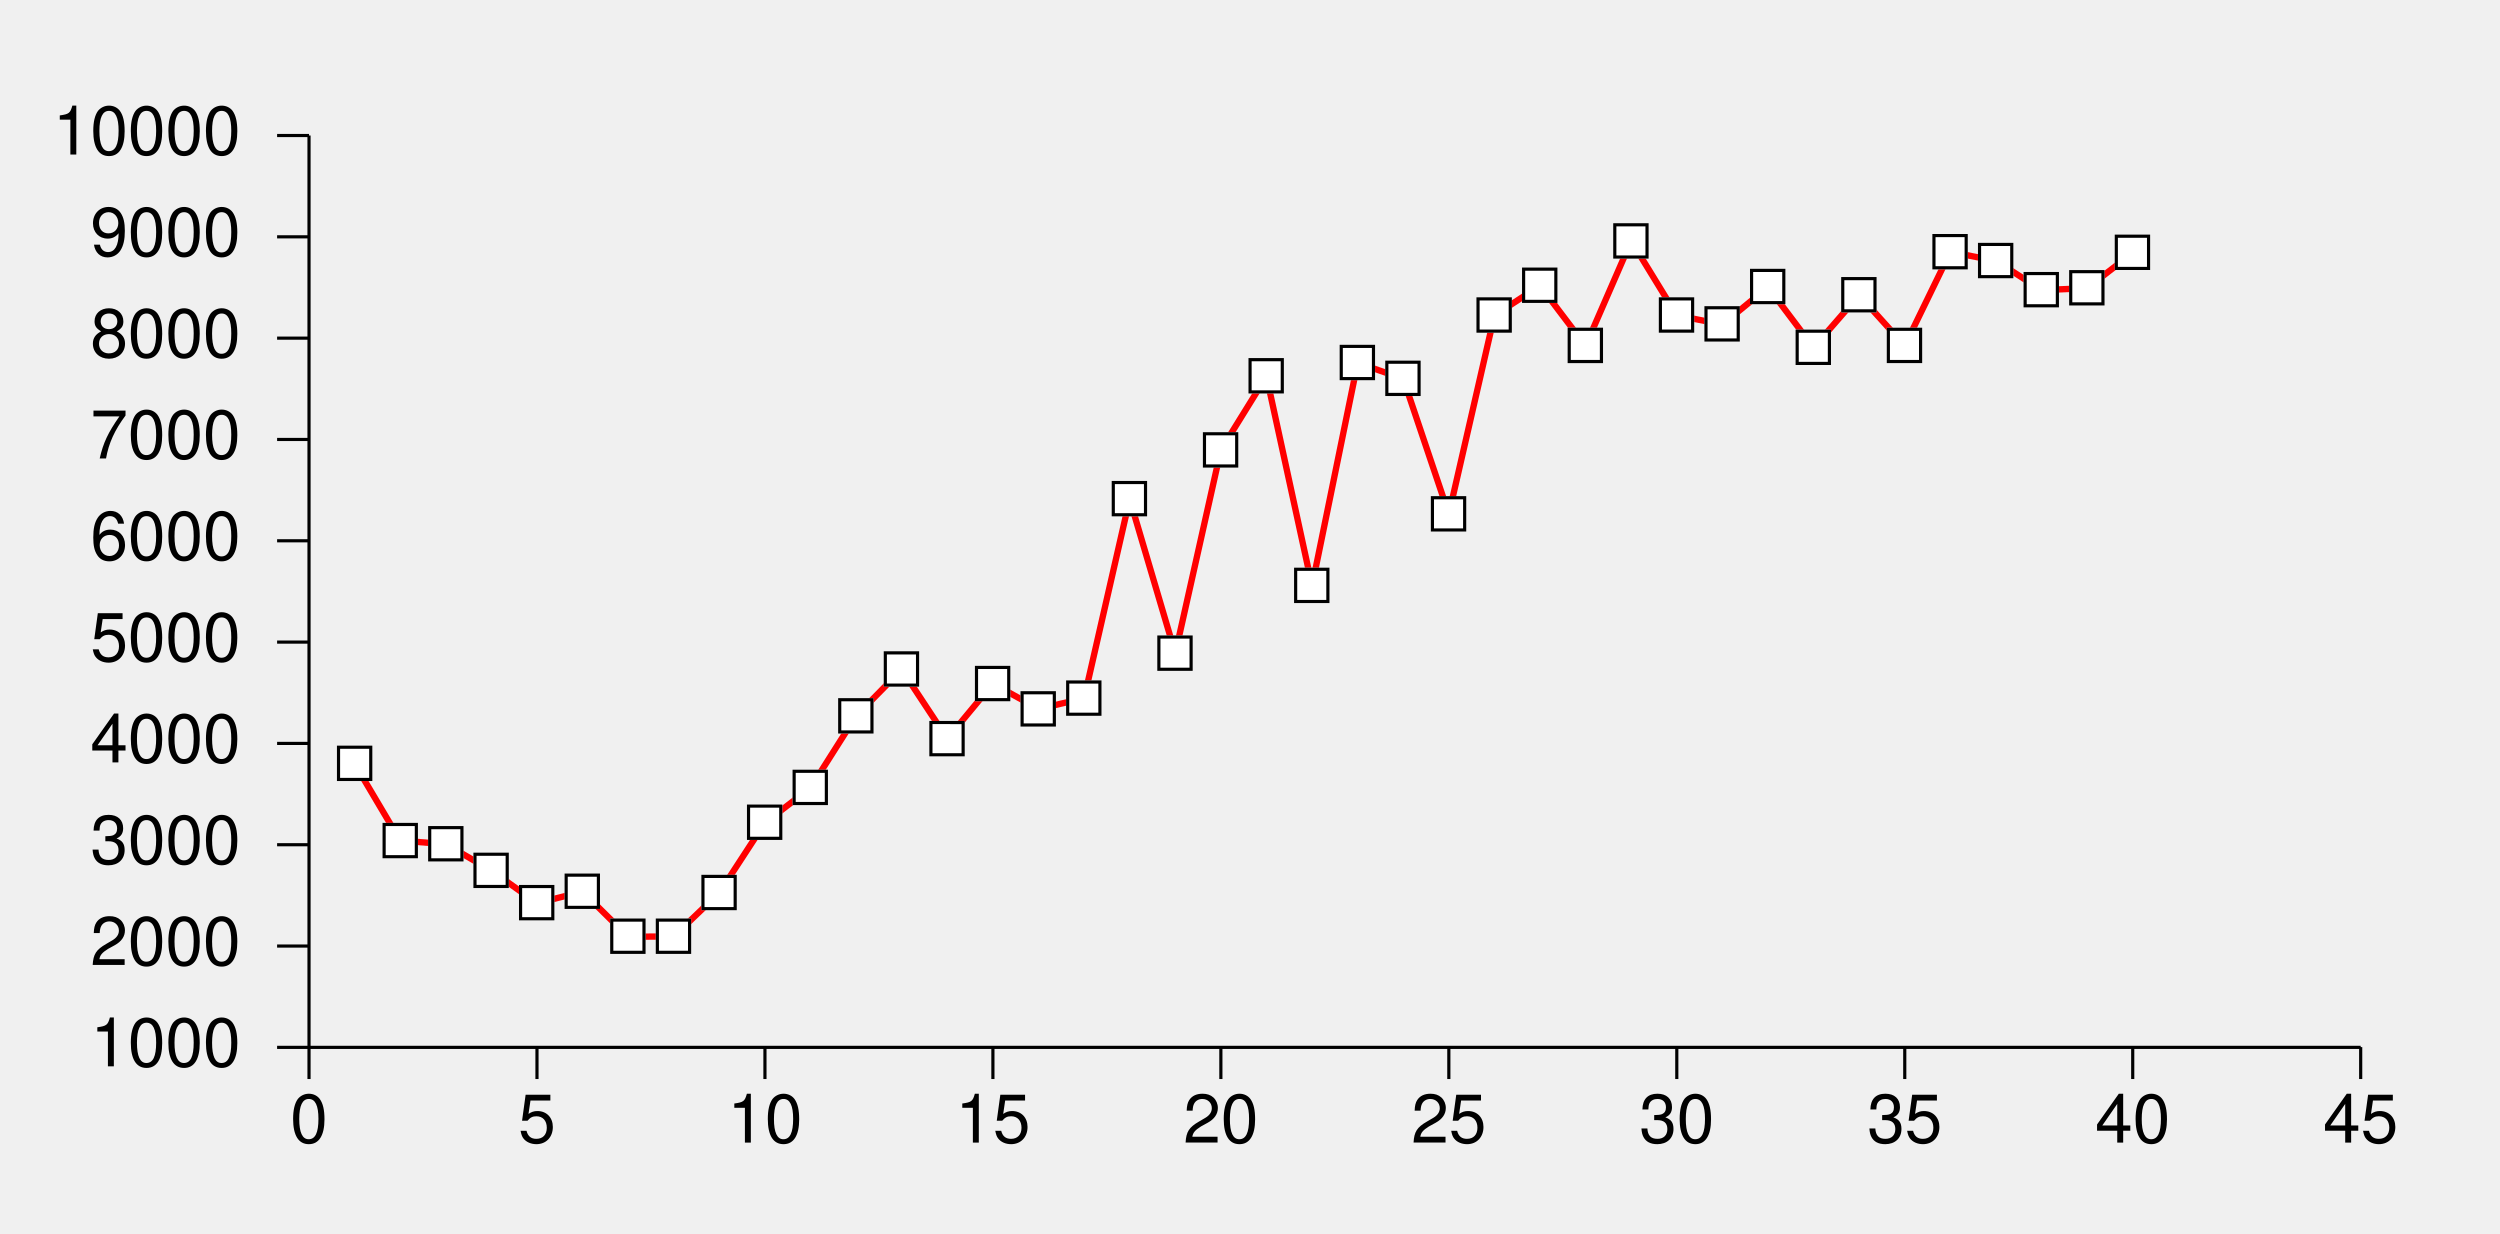
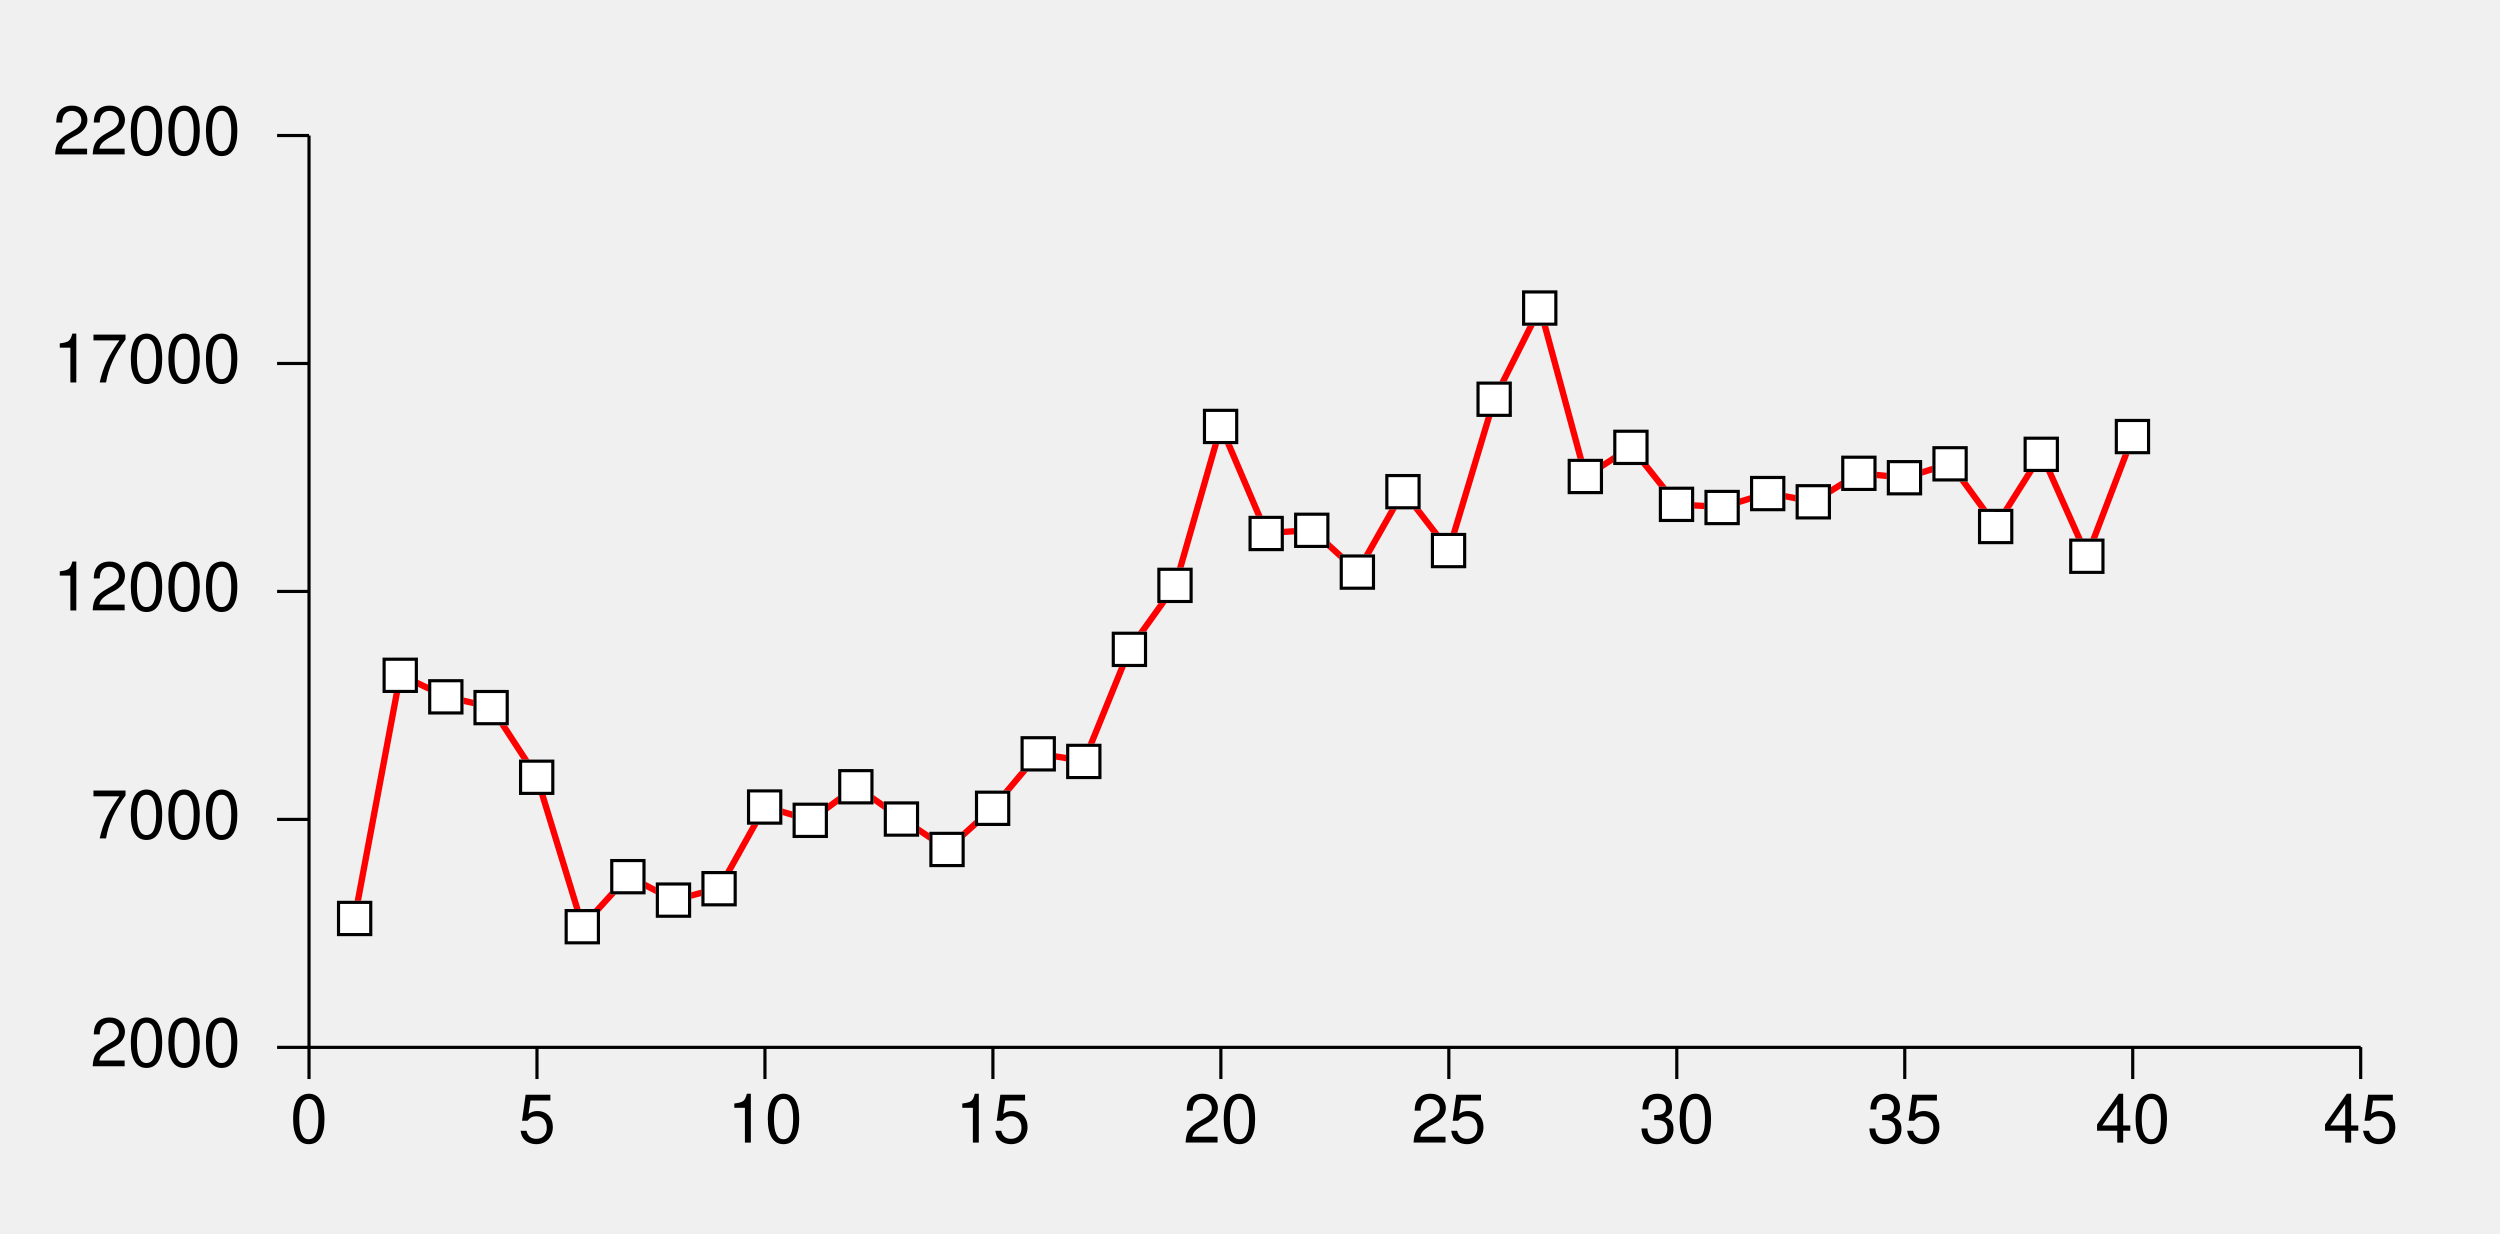
<svg xmlns="http://www.w3.org/2000/svg" viewBox="0 0 394.80 194.84">
  <g transform="translate(-23.20,-266.60)">
    <g style="fill:#000000;stroke:#000000;font-family:Helvetica;">
      <g style="stroke-width:0.6;font-size:8pt;text-anchor:middle;">
        <text x="72.00" y="447.04" stroke="none">0</text>
      </g>
      <g style="stroke-width:0.5;font-size:8pt;text-anchor:middle;">
        <path d="M72 437l0 -5.04" fill="none" />
        <text x="108.00" y="447.04" stroke="none">5</text>
        <path d="M108 437l0 -5.04" fill="none" />
        <text x="144.00" y="447.04" stroke="none">10</text>
        <path d="M144 437l0 -5.04" fill="none" />
        <text x="180.00" y="447.04" stroke="none">15</text>
        <path d="M180 437l0 -5.04" fill="none" />
        <text x="216.00" y="447.04" stroke="none">20</text>
        <path d="M216 437l0 -5.04" fill="none" />
        <text x="252.00" y="447.04" stroke="none">25</text>
        <path d="M252 437l0 -5.04" fill="none" />
        <text x="288.00" y="447.04" stroke="none">30</text>
        <path d="M288 437l0 -5.04" fill="none" />
        <text x="324.00" y="447.04" stroke="none">35</text>
        <path d="M324 437l0 -5.04" fill="none" />
        <text x="360.00" y="447.04" stroke="none">40</text>
        <path d="M360 437l0 -5.04" fill="none" />
        <text x="396.00" y="447.04" stroke="none">45</text>
        <path d="M396 437l0 -5.04" fill="none" />
        <path d="M72 432l324 0" fill="none" />
      </g>
      <g style="stroke-width:0.5;font-size:8pt;text-anchor:end;">
-         <text x="61.20" y="435.00" stroke="none">1000</text>
+         <text x="61.20" y="435.00" stroke="none">2000</text>
        <path d="M66.96 432l5.04 0" fill="none" />
-         <text x="61.20" y="419.00" stroke="none">2000</text>
-         <path d="M66.96 416l5.04 0" fill="none" />
-         <text x="61.20" y="403.00" stroke="none">3000</text>
-         <path d="M66.96 400l5.04 0" fill="none" />
-         <text x="61.20" y="387.00" stroke="none">4000</text>
-         <path d="M66.96 384l5.04 0" fill="none" />
-         <text x="61.20" y="371.00" stroke="none">5000</text>
-         <path d="M66.96 368l5.04 0" fill="none" />
-         <text x="61.20" y="355.00" stroke="none">6000</text>
-         <path d="M66.96 352l5.04 0" fill="none" />
-         <text x="61.20" y="339.00" stroke="none">7000</text>
-         <path d="M66.96 336l5.04 0" fill="none" />
-         <text x="61.20" y="323.00" stroke="none">8000</text>
-         <path d="M66.96 320l5.04 0" fill="none" />
-         <text x="61.20" y="307.00" stroke="none">9000</text>
-         <path d="M66.96 304l5.04 0" fill="none" />
-         <text x="61.20" y="291.00" stroke="none">10000</text>
+         <text x="61.20" y="399.00" stroke="none">7000</text>
+         <path d="M66.96 396l5.04 0" fill="none" />
+         <text x="61.20" y="363.00" stroke="none">12000</text>
+         <path d="M66.96 360l5.04 0" fill="none" />
+         <text x="61.20" y="327.00" stroke="none">17000</text>
+         <path d="M66.96 324l5.04 0" fill="none" />
+         <text x="61.20" y="291.00" stroke="none">22000</text>
        <path d="M66.96 288l5.04 0" fill="none" />
        <path d="M72 432l0 -144" fill="none" />
      </g>
      <g style="fill:#ff0000;stroke:#ff0000;stroke-width:1.0;font-size:8pt;text-anchor:end;">
-         <path d="M79.2 387.2l7.2 12.15l7.2 0.565l7.2 4.163l7.2 5.149l7.2 -1.815l7.2 7.124l7.2 -0.061l7.2 -6.9l7.2 -11.04l7.2 -5.522l7.2 -11.35l7.2 -7.325l7.2 10.91l7.2 -8.681l7.2 3.978l7.2 -1.666l7.2 -31.46l7.2 24.36l7.2 -32.12l7.2 -11.62l7.2 33.07l7.2 -35.19l7.2 2.489l7.2 21.38l7.2 -31.38l7.2 -4.691l7.2 9.493l7.2 -16.56l7.2 11.75l7.2 1.443l7.2 -5.902l7.2 9.547l7.2 -8.27l7.2 7.978l7.2 -14.8l7.2 1.394l7.2 4.624l7.2 -0.305l7.2 -5.587" fill="none" />
+         <path d="M79.2 411.6l7.2 -38.42l7.2 3.433l7.2 1.668l7.2 11.06l7.2 23.53l7.2 -7.903l7.2 3.764l7.2 -1.872l7.2 -12.89l7.2 2.158l7.2 -5.298l7.2 5.045l7.2 4.819l7.2 -6.501l7.2 -8.579l7.2 1.171l7.2 -17.7l7.2 -10.06l7.2 -25.12l7.2 16.87l7.2 -0.48l7.2 6.579l7.2 -12.7l7.2 9.323l7.2 -23.93l7.2 -14.33l7.2 26.62l7.2 -4.651l7.2 9.056l7.2 0.405l7.2 -2.203l7.2 1.352l7.2 -4.482l7.2 0.713l7.2 -2.252l7.2 9.883l7.2 -11.41l7.2 16.16l7.2 -18.88" fill="none" />
      </g>
      <g style="fill:#ff0000;stroke:#ff0000;stroke-width:0.5;font-size:8pt;text-anchor:end;">
-         <path d="M81.75 384.6l-5.091 -4.239e-05l-8.479e-05 5.091l5.091 0z" fill="#ffffff" stroke="#ffffff" />
+         <path d="M81.75 409.1l-5.091 -4.239e-05l-8.479e-05 5.091l5.091 0z" fill="#ffffff" stroke="#ffffff" />
      </g>
      <g style="stroke-width:0.5;font-size:8pt;text-anchor:end;">
-         <path d="M81.75 384.6l-5.091 -4.239e-05l-8.479e-05 5.091l5.091 0l8.479e-05 -5.091l-5.091 -4.239e-05" fill="none" />
-         <path d="M88.95 396.8l-5.091 -4.239e-05l-8.479e-05 5.091l5.091 0z" fill="#ffffff" stroke="#ffffff" />
-         <path d="M88.95 396.8l-5.091 -4.239e-05l-8.479e-05 5.091l5.091 0l8.479e-05 -5.091l-5.091 -4.239e-05" fill="none" />
-         <path d="M96.15 397.3l-5.091 -4.239e-05l-8.479e-05 5.091l5.091 0z" fill="#ffffff" stroke="#ffffff" />
-         <path d="M96.15 397.3l-5.091 -4.239e-05l-8.479e-05 5.091l5.091 0l8.479e-05 -5.091l-5.091 -4.239e-05" fill="none" />
-         <path d="M103.3 401.5l-5.091 -4.239e-05l-8.479e-05 5.091l5.091 0z" fill="#ffffff" stroke="#ffffff" />
-         <path d="M103.3 401.5l-5.091 -4.239e-05l-8.479e-05 5.091l5.091 0l8.479e-05 -5.091l-5.091 -4.239e-05" fill="none" />
-         <path d="M110.5 406.6l-5.091 -4.239e-05l-8.479e-05 5.091l5.091 0z" fill="#ffffff" stroke="#ffffff" />
-         <path d="M110.5 406.6l-5.091 -4.239e-05l-8.479e-05 5.091l5.091 0l8.479e-05 -5.091l-5.091 -4.239e-05" fill="none" />
-         <path d="M117.7 404.8l-5.091 -4.239e-05l-8.479e-05 5.091l5.091 0z" fill="#ffffff" stroke="#ffffff" />
-         <path d="M117.7 404.8l-5.091 -4.239e-05l-8.479e-05 5.091l5.091 0l8.479e-05 -5.091l-5.091 -4.239e-05" fill="none" />
-         <path d="M124.9 411.9l-5.091 -4.239e-05l-8.479e-05 5.091l5.091 0z" fill="#ffffff" stroke="#ffffff" />
-         <path d="M124.9 411.9l-5.091 -4.239e-05l-8.479e-05 5.091l5.091 0l8.479e-05 -5.091l-5.091 -4.239e-05" fill="none" />
-         <path d="M132.1 411.9l-5.091 -4.239e-05l-8.479e-05 5.091l5.091 0z" fill="#ffffff" stroke="#ffffff" />
-         <path d="M132.1 411.9l-5.091 -4.239e-05l-8.479e-05 5.091l5.091 0l8.479e-05 -5.091l-5.091 -4.239e-05" fill="none" />
-         <path d="M139.3 405l-5.091 -4.239e-05l-8.479e-05 5.091l5.091 0z" fill="#ffffff" stroke="#ffffff" />
-         <path d="M139.3 405l-5.091 -4.239e-05l-8.479e-05 5.091l5.091 0l8.479e-05 -5.091l-5.091 -4.239e-05" fill="none" />
-         <path d="M146.5 393.9l-5.091 -4.239e-05l-8.479e-05 5.091l5.091 0z" fill="#ffffff" stroke="#ffffff" />
-         <path d="M146.5 393.9l-5.091 -4.239e-05l-8.479e-05 5.091l5.091 0l8.479e-05 -5.091l-5.091 -4.239e-05" fill="none" />
-         <path d="M153.7 388.4l-5.091 -4.239e-05l-8.479e-05 5.091l5.091 0z" fill="#ffffff" stroke="#ffffff" />
-         <path d="M153.7 388.4l-5.091 -4.239e-05l-8.479e-05 5.091l5.091 0l8.479e-05 -5.091l-5.091 -4.239e-05" fill="none" />
-         <path d="M160.9 377.1l-5.091 -4.239e-05l-8.479e-05 5.091l5.091 0z" fill="#ffffff" stroke="#ffffff" />
-         <path d="M160.9 377.1l-5.091 -4.239e-05l-8.479e-05 5.091l5.091 0l8.479e-05 -5.091l-5.091 -4.239e-05" fill="none" />
-         <path d="M168.1 369.7l-5.091 -4.239e-05l-8.479e-05 5.091l5.091 0z" fill="#ffffff" stroke="#ffffff" />
-         <path d="M168.1 369.7l-5.091 -4.239e-05l-8.479e-05 5.091l5.091 0l8.479e-05 -5.091l-5.091 -4.239e-05" fill="none" />
-         <path d="M175.3 380.7l-5.091 -4.239e-05l-8.479e-05 5.091l5.091 0z" fill="#ffffff" stroke="#ffffff" />
-         <path d="M175.3 380.7l-5.091 -4.239e-05l-8.479e-05 5.091l5.091 0l8.479e-05 -5.091l-5.091 -4.239e-05" fill="none" />
-         <path d="M182.5 372l-5.091 -4.239e-05l-8.479e-05 5.091l5.091 0z" fill="#ffffff" stroke="#ffffff" />
-         <path d="M182.5 372l-5.091 -4.239e-05l-8.479e-05 5.091l5.091 0l8.479e-05 -5.091l-5.091 -4.239e-05" fill="none" />
-         <path d="M189.7 376l-5.091 -4.239e-05l-8.479e-05 5.091l5.091 0z" fill="#ffffff" stroke="#ffffff" />
-         <path d="M189.7 376l-5.091 -4.239e-05l-8.479e-05 5.091l5.091 0l8.479e-05 -5.091l-5.091 -4.239e-05" fill="none" />
-         <path d="M196.9 374.3l-5.091 -4.239e-05l-8.479e-05 5.091l5.091 0z" fill="#ffffff" stroke="#ffffff" />
-         <path d="M196.9 374.3l-5.091 -4.239e-05l-8.479e-05 5.091l5.091 0l8.479e-05 -5.091l-5.091 -4.239e-05" fill="none" />
-         <path d="M204.1 342.8l-5.091 -4.239e-05l-8.479e-05 5.091l5.091 0z" fill="#ffffff" stroke="#ffffff" />
-         <path d="M204.1 342.8l-5.091 -4.239e-05l-8.479e-05 5.091l5.091 0l8.479e-05 -5.091l-5.091 -4.239e-05" fill="none" />
-         <path d="M211.3 367.2l-5.091 -4.239e-05l-8.479e-05 5.091l5.091 0z" fill="#ffffff" stroke="#ffffff" />
-         <path d="M211.3 367.2l-5.091 -4.239e-05l-8.479e-05 5.091l5.091 0l8.479e-05 -5.091l-5.091 -4.239e-05" fill="none" />
-         <path d="M218.5 335.1l-5.091 -4.239e-05l-8.479e-05 5.091l5.091 0z" fill="#ffffff" stroke="#ffffff" />
-         <path d="M218.5 335.1l-5.091 -4.239e-05l-8.479e-05 5.091l5.091 0l8.479e-05 -5.091l-5.091 -4.239e-05" fill="none" />
-         <path d="M225.7 323.4l-5.091 -4.239e-05l-8.479e-05 5.091l5.091 0z" fill="#ffffff" stroke="#ffffff" />
-         <path d="M225.7 323.4l-5.091 -4.239e-05l-8.479e-05 5.091l5.091 0l8.479e-05 -5.091l-5.091 -4.239e-05" fill="none" />
-         <path d="M232.9 356.5l-5.091 -4.239e-05l-8.479e-05 5.091l5.091 0z" fill="#ffffff" stroke="#ffffff" />
-         <path d="M232.9 356.5l-5.091 -4.239e-05l-8.479e-05 5.091l5.091 0l8.479e-05 -5.091l-5.091 -4.239e-05" fill="none" />
-         <path d="M240.1 321.3l-5.091 -4.239e-05l-8.479e-05 5.091l5.091 0z" fill="#ffffff" stroke="#ffffff" />
-         <path d="M240.1 321.3l-5.091 -4.239e-05l-8.479e-05 5.091l5.091 0l8.479e-05 -5.091l-5.091 -4.239e-05" fill="none" />
-         <path d="M247.3 323.8l-5.091 -4.239e-05l-8.479e-05 5.091l5.091 0z" fill="#ffffff" stroke="#ffffff" />
-         <path d="M247.3 323.8l-5.091 -4.239e-05l-8.479e-05 5.091l5.091 0l8.479e-05 -5.091l-5.091 -4.239e-05" fill="none" />
-         <path d="M254.5 345.2l-5.091 -4.239e-05l-8.479e-05 5.091l5.091 0z" fill="#ffffff" stroke="#ffffff" />
-         <path d="M254.5 345.2l-5.091 -4.239e-05l-8.479e-05 5.091l5.091 0l8.479e-05 -5.091l-5.091 -4.239e-05" fill="none" />
-         <path d="M261.7 313.8l-5.091 -4.239e-05l-8.479e-05 5.091l5.091 0z" fill="#ffffff" stroke="#ffffff" />
-         <path d="M261.7 313.8l-5.091 -4.239e-05l-8.479e-05 5.091l5.091 0l8.479e-05 -5.091l-5.091 -4.239e-05" fill="none" />
-         <path d="M268.9 309.1l-5.091 -4.239e-05l-8.479e-05 5.091l5.091 0z" fill="#ffffff" stroke="#ffffff" />
-         <path d="M268.9 309.1l-5.091 -4.239e-05l-8.479e-05 5.091l5.091 0l8.479e-05 -5.091l-5.091 -4.239e-05" fill="none" />
-         <path d="M276.1 318.6l-5.091 -4.239e-05l-8.479e-05 5.091l5.091 0z" fill="#ffffff" stroke="#ffffff" />
-         <path d="M276.1 318.6l-5.091 -4.239e-05l-8.479e-05 5.091l5.091 0l8.479e-05 -5.091l-5.091 -4.239e-05" fill="none" />
-         <path d="M283.3 302.1l-5.091 -4.239e-05l-8.479e-05 5.091l5.091 0z" fill="#ffffff" stroke="#ffffff" />
-         <path d="M283.3 302.1l-5.091 -4.239e-05l-8.479e-05 5.091l5.091 0l8.479e-05 -5.091l-5.091 -4.239e-05" fill="none" />
-         <path d="M290.5 313.8l-5.091 -4.239e-05l-8.479e-05 5.091l5.091 0z" fill="#ffffff" stroke="#ffffff" />
-         <path d="M290.5 313.8l-5.091 -4.239e-05l-8.479e-05 5.091l5.091 0l8.479e-05 -5.091l-5.091 -4.239e-05" fill="none" />
-         <path d="M297.7 315.2l-5.091 -4.239e-05l-8.479e-05 5.091l5.091 0z" fill="#ffffff" stroke="#ffffff" />
-         <path d="M297.7 315.2l-5.091 -4.239e-05l-8.479e-05 5.091l5.091 0l8.479e-05 -5.091l-5.091 -4.239e-05" fill="none" />
-         <path d="M304.9 309.3l-5.091 -4.239e-05l-8.479e-05 5.091l5.091 0z" fill="#ffffff" stroke="#ffffff" />
-         <path d="M304.9 309.3l-5.091 -4.239e-05l-8.479e-05 5.091l5.091 0l8.479e-05 -5.091l-5.091 -4.239e-05" fill="none" />
-         <path d="M312.1 318.9l-5.091 -4.239e-05l-8.479e-05 5.091l5.091 0z" fill="#ffffff" stroke="#ffffff" />
-         <path d="M312.1 318.9l-5.091 -4.239e-05l-8.479e-05 5.091l5.091 0l8.479e-05 -5.091l-5.091 -4.239e-05" fill="none" />
-         <path d="M319.3 310.6l-5.091 -4.239e-05l-8.479e-05 5.091l5.091 0z" fill="#ffffff" stroke="#ffffff" />
-         <path d="M319.3 310.6l-5.091 -4.239e-05l-8.479e-05 5.091l5.091 0l8.479e-05 -5.091l-5.091 -4.239e-05" fill="none" />
-         <path d="M326.5 318.6l-5.091 -4.239e-05l-8.479e-05 5.091l5.091 0z" fill="#ffffff" stroke="#ffffff" />
-         <path d="M326.5 318.6l-5.091 -4.239e-05l-8.479e-05 5.091l5.091 0l8.479e-05 -5.091l-5.091 -4.239e-05" fill="none" />
-         <path d="M333.7 303.8l-5.091 -4.239e-05l-8.479e-05 5.091l5.091 0z" fill="#ffffff" stroke="#ffffff" />
-         <path d="M333.7 303.8l-5.091 -4.239e-05l-8.479e-05 5.091l5.091 0l8.479e-05 -5.091l-5.091 -4.239e-05" fill="none" />
-         <path d="M340.9 305.2l-5.091 -4.239e-05l-8.479e-05 5.091l5.091 0z" fill="#ffffff" stroke="#ffffff" />
-         <path d="M340.9 305.2l-5.091 -4.239e-05l-8.479e-05 5.091l5.091 0l8.479e-05 -5.091l-5.091 -4.239e-05" fill="none" />
-         <path d="M348.1 309.8l-5.091 -4.239e-05l-8.479e-05 5.091l5.091 0z" fill="#ffffff" stroke="#ffffff" />
-         <path d="M348.1 309.8l-5.091 -4.239e-05l-8.479e-05 5.091l5.091 0l8.479e-05 -5.091l-5.091 -4.239e-05" fill="none" />
-         <path d="M355.3 309.5l-5.091 -4.239e-05l-8.479e-05 5.091l5.091 0z" fill="#ffffff" stroke="#ffffff" />
-         <path d="M355.3 309.5l-5.091 -4.239e-05l-8.479e-05 5.091l5.091 0l8.479e-05 -5.091l-5.091 -4.239e-05" fill="none" />
-         <path d="M362.5 303.9l-5.091 -4.239e-05l-8.479e-05 5.091l5.091 0z" fill="#ffffff" stroke="#ffffff" />
-         <path d="M362.5 303.9l-5.091 -4.239e-05l-8.479e-05 5.091l5.091 0l8.479e-05 -5.091l-5.091 -4.239e-05" fill="none" />
+         <path d="M81.75 409.1l-5.091 -4.239e-05l-8.479e-05 5.091l5.091 0l8.479e-05 -5.091l-5.091 -4.239e-05" fill="none" />
+         <path d="M88.95 370.7l-5.091 -4.239e-05l-8.479e-05 5.091l5.091 0z" fill="#ffffff" stroke="#ffffff" />
+         <path d="M88.95 370.7l-5.091 -4.239e-05l-8.479e-05 5.091l5.091 0l8.479e-05 -5.091l-5.091 -4.239e-05" fill="none" />
+         <path d="M96.15 374.1l-5.091 -4.239e-05l-8.479e-05 5.091l5.091 0z" fill="#ffffff" stroke="#ffffff" />
+         <path d="M96.15 374.1l-5.091 -4.239e-05l-8.479e-05 5.091l5.091 0l8.479e-05 -5.091l-5.091 -4.239e-05" fill="none" />
+         <path d="M103.3 375.8l-5.091 -4.239e-05l-8.479e-05 5.091l5.091 0z" fill="#ffffff" stroke="#ffffff" />
+         <path d="M103.3 375.8l-5.091 -4.239e-05l-8.479e-05 5.091l5.091 0l8.479e-05 -5.091l-5.091 -4.239e-05" fill="none" />
+         <path d="M110.5 386.8l-5.091 -4.239e-05l-8.479e-05 5.091l5.091 0z" fill="#ffffff" stroke="#ffffff" />
+         <path d="M110.5 386.8l-5.091 -4.239e-05l-8.479e-05 5.091l5.091 0l8.479e-05 -5.091l-5.091 -4.239e-05" fill="none" />
+         <path d="M117.7 410.4l-5.091 -4.239e-05l-8.479e-05 5.091l5.091 0z" fill="#ffffff" stroke="#ffffff" />
+         <path d="M117.7 410.4l-5.091 -4.239e-05l-8.479e-05 5.091l5.091 0l8.479e-05 -5.091l-5.091 -4.239e-05" fill="none" />
+         <path d="M124.9 402.5l-5.091 -4.239e-05l-8.479e-05 5.091l5.091 0z" fill="#ffffff" stroke="#ffffff" />
+         <path d="M124.9 402.5l-5.091 -4.239e-05l-8.479e-05 5.091l5.091 0l8.479e-05 -5.091l-5.091 -4.239e-05" fill="none" />
+         <path d="M132.1 406.2l-5.091 -4.239e-05l-8.479e-05 5.091l5.091 0z" fill="#ffffff" stroke="#ffffff" />
+         <path d="M132.1 406.2l-5.091 -4.239e-05l-8.479e-05 5.091l5.091 0l8.479e-05 -5.091l-5.091 -4.239e-05" fill="none" />
+         <path d="M139.3 404.4l-5.091 -4.239e-05l-8.479e-05 5.091l5.091 0z" fill="#ffffff" stroke="#ffffff" />
+         <path d="M139.3 404.4l-5.091 -4.239e-05l-8.479e-05 5.091l5.091 0l8.479e-05 -5.091l-5.091 -4.239e-05" fill="none" />
+         <path d="M146.5 391.5l-5.091 -4.239e-05l-8.479e-05 5.091l5.091 0z" fill="#ffffff" stroke="#ffffff" />
+         <path d="M146.5 391.5l-5.091 -4.239e-05l-8.479e-05 5.091l5.091 0l8.479e-05 -5.091l-5.091 -4.239e-05" fill="none" />
+         <path d="M153.7 393.6l-5.091 -4.239e-05l-8.479e-05 5.091l5.091 0z" fill="#ffffff" stroke="#ffffff" />
+         <path d="M153.7 393.6l-5.091 -4.239e-05l-8.479e-05 5.091l5.091 0l8.479e-05 -5.091l-5.091 -4.239e-05" fill="none" />
+         <path d="M160.9 388.3l-5.091 -4.239e-05l-8.479e-05 5.091l5.091 0z" fill="#ffffff" stroke="#ffffff" />
+         <path d="M160.9 388.3l-5.091 -4.239e-05l-8.479e-05 5.091l5.091 0l8.479e-05 -5.091l-5.091 -4.239e-05" fill="none" />
+         <path d="M168.1 393.4l-5.091 -4.239e-05l-8.479e-05 5.091l5.091 0z" fill="#ffffff" stroke="#ffffff" />
+         <path d="M168.1 393.4l-5.091 -4.239e-05l-8.479e-05 5.091l5.091 0l8.479e-05 -5.091l-5.091 -4.239e-05" fill="none" />
+         <path d="M175.3 398.2l-5.091 -4.239e-05l-8.479e-05 5.091l5.091 0z" fill="#ffffff" stroke="#ffffff" />
+         <path d="M175.3 398.2l-5.091 -4.239e-05l-8.479e-05 5.091l5.091 0l8.479e-05 -5.091l-5.091 -4.239e-05" fill="none" />
+         <path d="M182.5 391.7l-5.091 -4.239e-05l-8.479e-05 5.091l5.091 0z" fill="#ffffff" stroke="#ffffff" />
+         <path d="M182.5 391.7l-5.091 -4.239e-05l-8.479e-05 5.091l5.091 0l8.479e-05 -5.091l-5.091 -4.239e-05" fill="none" />
+         <path d="M189.7 383.1l-5.091 -4.239e-05l-8.479e-05 5.091l5.091 0z" fill="#ffffff" stroke="#ffffff" />
+         <path d="M189.7 383.1l-5.091 -4.239e-05l-8.479e-05 5.091l5.091 0l8.479e-05 -5.091l-5.091 -4.239e-05" fill="none" />
+         <path d="M196.9 384.3l-5.091 -4.239e-05l-8.479e-05 5.091l5.091 0z" fill="#ffffff" stroke="#ffffff" />
+         <path d="M196.9 384.3l-5.091 -4.239e-05l-8.479e-05 5.091l5.091 0l8.479e-05 -5.091l-5.091 -4.239e-05" fill="none" />
+         <path d="M204.1 366.6l-5.091 -4.239e-05l-8.479e-05 5.091l5.091 0z" fill="#ffffff" stroke="#ffffff" />
+         <path d="M204.1 366.6l-5.091 -4.239e-05l-8.479e-05 5.091l5.091 0l8.479e-05 -5.091l-5.091 -4.239e-05" fill="none" />
+         <path d="M211.3 356.5l-5.091 -4.239e-05l-8.479e-05 5.091l5.091 0z" fill="#ffffff" stroke="#ffffff" />
+         <path d="M211.3 356.5l-5.091 -4.239e-05l-8.479e-05 5.091l5.091 0l8.479e-05 -5.091l-5.091 -4.239e-05" fill="none" />
+         <path d="M218.5 331.4l-5.091 -4.239e-05l-8.479e-05 5.091l5.091 0z" fill="#ffffff" stroke="#ffffff" />
+         <path d="M218.5 331.4l-5.091 -4.239e-05l-8.479e-05 5.091l5.091 0l8.479e-05 -5.091l-5.091 -4.239e-05" fill="none" />
+         <path d="M225.7 348.3l-5.091 -4.239e-05l-8.479e-05 5.091l5.091 0z" fill="#ffffff" stroke="#ffffff" />
+         <path d="M225.7 348.3l-5.091 -4.239e-05l-8.479e-05 5.091l5.091 0l8.479e-05 -5.091l-5.091 -4.239e-05" fill="none" />
+         <path d="M232.9 347.8l-5.091 -4.239e-05l-8.479e-05 5.091l5.091 0z" fill="#ffffff" stroke="#ffffff" />
+         <path d="M232.9 347.8l-5.091 -4.239e-05l-8.479e-05 5.091l5.091 0l8.479e-05 -5.091l-5.091 -4.239e-05" fill="none" />
+         <path d="M240.1 354.4l-5.091 -4.239e-05l-8.479e-05 5.091l5.091 0z" fill="#ffffff" stroke="#ffffff" />
+         <path d="M240.1 354.4l-5.091 -4.239e-05l-8.479e-05 5.091l5.091 0l8.479e-05 -5.091l-5.091 -4.239e-05" fill="none" />
+         <path d="M247.3 341.7l-5.091 -4.239e-05l-8.479e-05 5.091l5.091 0z" fill="#ffffff" stroke="#ffffff" />
+         <path d="M247.3 341.7l-5.091 -4.239e-05l-8.479e-05 5.091l5.091 0l8.479e-05 -5.091l-5.091 -4.239e-05" fill="none" />
+         <path d="M254.5 351l-5.091 -4.239e-05l-8.479e-05 5.091l5.091 0z" fill="#ffffff" stroke="#ffffff" />
+         <path d="M254.5 351l-5.091 -4.239e-05l-8.479e-05 5.091l5.091 0l8.479e-05 -5.091l-5.091 -4.239e-05" fill="none" />
+         <path d="M261.7 327.1l-5.091 -4.239e-05l-8.479e-05 5.091l5.091 0z" fill="#ffffff" stroke="#ffffff" />
+         <path d="M261.7 327.1l-5.091 -4.239e-05l-8.479e-05 5.091l5.091 0l8.479e-05 -5.091l-5.091 -4.239e-05" fill="none" />
+         <path d="M268.9 312.7l-5.091 -4.239e-05l-8.479e-05 5.091l5.091 0z" fill="#ffffff" stroke="#ffffff" />
+         <path d="M268.9 312.7l-5.091 -4.239e-05l-8.479e-05 5.091l5.091 0l8.479e-05 -5.091l-5.091 -4.239e-05" fill="none" />
+         <path d="M276.1 339.3l-5.091 -4.239e-05l-8.479e-05 5.091l5.091 0z" fill="#ffffff" stroke="#ffffff" />
+         <path d="M276.1 339.3l-5.091 -4.239e-05l-8.479e-05 5.091l5.091 0l8.479e-05 -5.091l-5.091 -4.239e-05" fill="none" />
+         <path d="M283.3 334.7l-5.091 -4.239e-05l-8.479e-05 5.091l5.091 0z" fill="#ffffff" stroke="#ffffff" />
+         <path d="M283.3 334.7l-5.091 -4.239e-05l-8.479e-05 5.091l5.091 0l8.479e-05 -5.091l-5.091 -4.239e-05" fill="none" />
+         <path d="M290.5 343.7l-5.091 -4.239e-05l-8.479e-05 5.091l5.091 0z" fill="#ffffff" stroke="#ffffff" />
+         <path d="M290.5 343.7l-5.091 -4.239e-05l-8.479e-05 5.091l5.091 0l8.479e-05 -5.091l-5.091 -4.239e-05" fill="none" />
+         <path d="M297.7 344.2l-5.091 -4.239e-05l-8.479e-05 5.091l5.091 0z" fill="#ffffff" stroke="#ffffff" />
+         <path d="M297.7 344.2l-5.091 -4.239e-05l-8.479e-05 5.091l5.091 0l8.479e-05 -5.091l-5.091 -4.239e-05" fill="none" />
+         <path d="M304.9 342l-5.091 -4.239e-05l-8.479e-05 5.091l5.091 0z" fill="#ffffff" stroke="#ffffff" />
+         <path d="M304.9 342l-5.091 -4.239e-05l-8.479e-05 5.091l5.091 0l8.479e-05 -5.091l-5.091 -4.239e-05" fill="none" />
+         <path d="M312.1 343.3l-5.091 -4.239e-05l-8.479e-05 5.091l5.091 0z" fill="#ffffff" stroke="#ffffff" />
+         <path d="M312.1 343.3l-5.091 -4.239e-05l-8.479e-05 5.091l5.091 0l8.479e-05 -5.091l-5.091 -4.239e-05" fill="none" />
+         <path d="M319.3 338.8l-5.091 -4.239e-05l-8.479e-05 5.091l5.091 0z" fill="#ffffff" stroke="#ffffff" />
+         <path d="M319.3 338.8l-5.091 -4.239e-05l-8.479e-05 5.091l5.091 0l8.479e-05 -5.091l-5.091 -4.239e-05" fill="none" />
+         <path d="M326.5 339.5l-5.091 -4.239e-05l-8.479e-05 5.091l5.091 0z" fill="#ffffff" stroke="#ffffff" />
+         <path d="M326.5 339.5l-5.091 -4.239e-05l-8.479e-05 5.091l5.091 0l8.479e-05 -5.091l-5.091 -4.239e-05" fill="none" />
+         <path d="M333.7 337.3l-5.091 -4.239e-05l-8.479e-05 5.091l5.091 0z" fill="#ffffff" stroke="#ffffff" />
+         <path d="M333.7 337.3l-5.091 -4.239e-05l-8.479e-05 5.091l5.091 0l8.479e-05 -5.091l-5.091 -4.239e-05" fill="none" />
+         <path d="M340.9 347.2l-5.091 -4.239e-05l-8.479e-05 5.091l5.091 0z" fill="#ffffff" stroke="#ffffff" />
+         <path d="M340.9 347.2l-5.091 -4.239e-05l-8.479e-05 5.091l5.091 0l8.479e-05 -5.091l-5.091 -4.239e-05" fill="none" />
+         <path d="M348.1 335.8l-5.091 -4.239e-05l-8.479e-05 5.091l5.091 0z" fill="#ffffff" stroke="#ffffff" />
+         <path d="M348.1 335.8l-5.091 -4.239e-05l-8.479e-05 5.091l5.091 0l8.479e-05 -5.091l-5.091 -4.239e-05" fill="none" />
+         <path d="M355.3 351.9l-5.091 -4.239e-05l-8.479e-05 5.091l5.091 0z" fill="#ffffff" stroke="#ffffff" />
+         <path d="M355.3 351.9l-5.091 -4.239e-05l-8.479e-05 5.091l5.091 0l8.479e-05 -5.091l-5.091 -4.239e-05" fill="none" />
+         <path d="M362.5 333l-5.091 -4.239e-05l-8.479e-05 5.091l5.091 0z" fill="#ffffff" stroke="#ffffff" />
+         <path d="M362.5 333l-5.091 -4.239e-05l-8.479e-05 5.091l5.091 0l8.479e-05 -5.091l-5.091 -4.239e-05" fill="none" />
      </g>
    </g>
  </g>
</svg>
